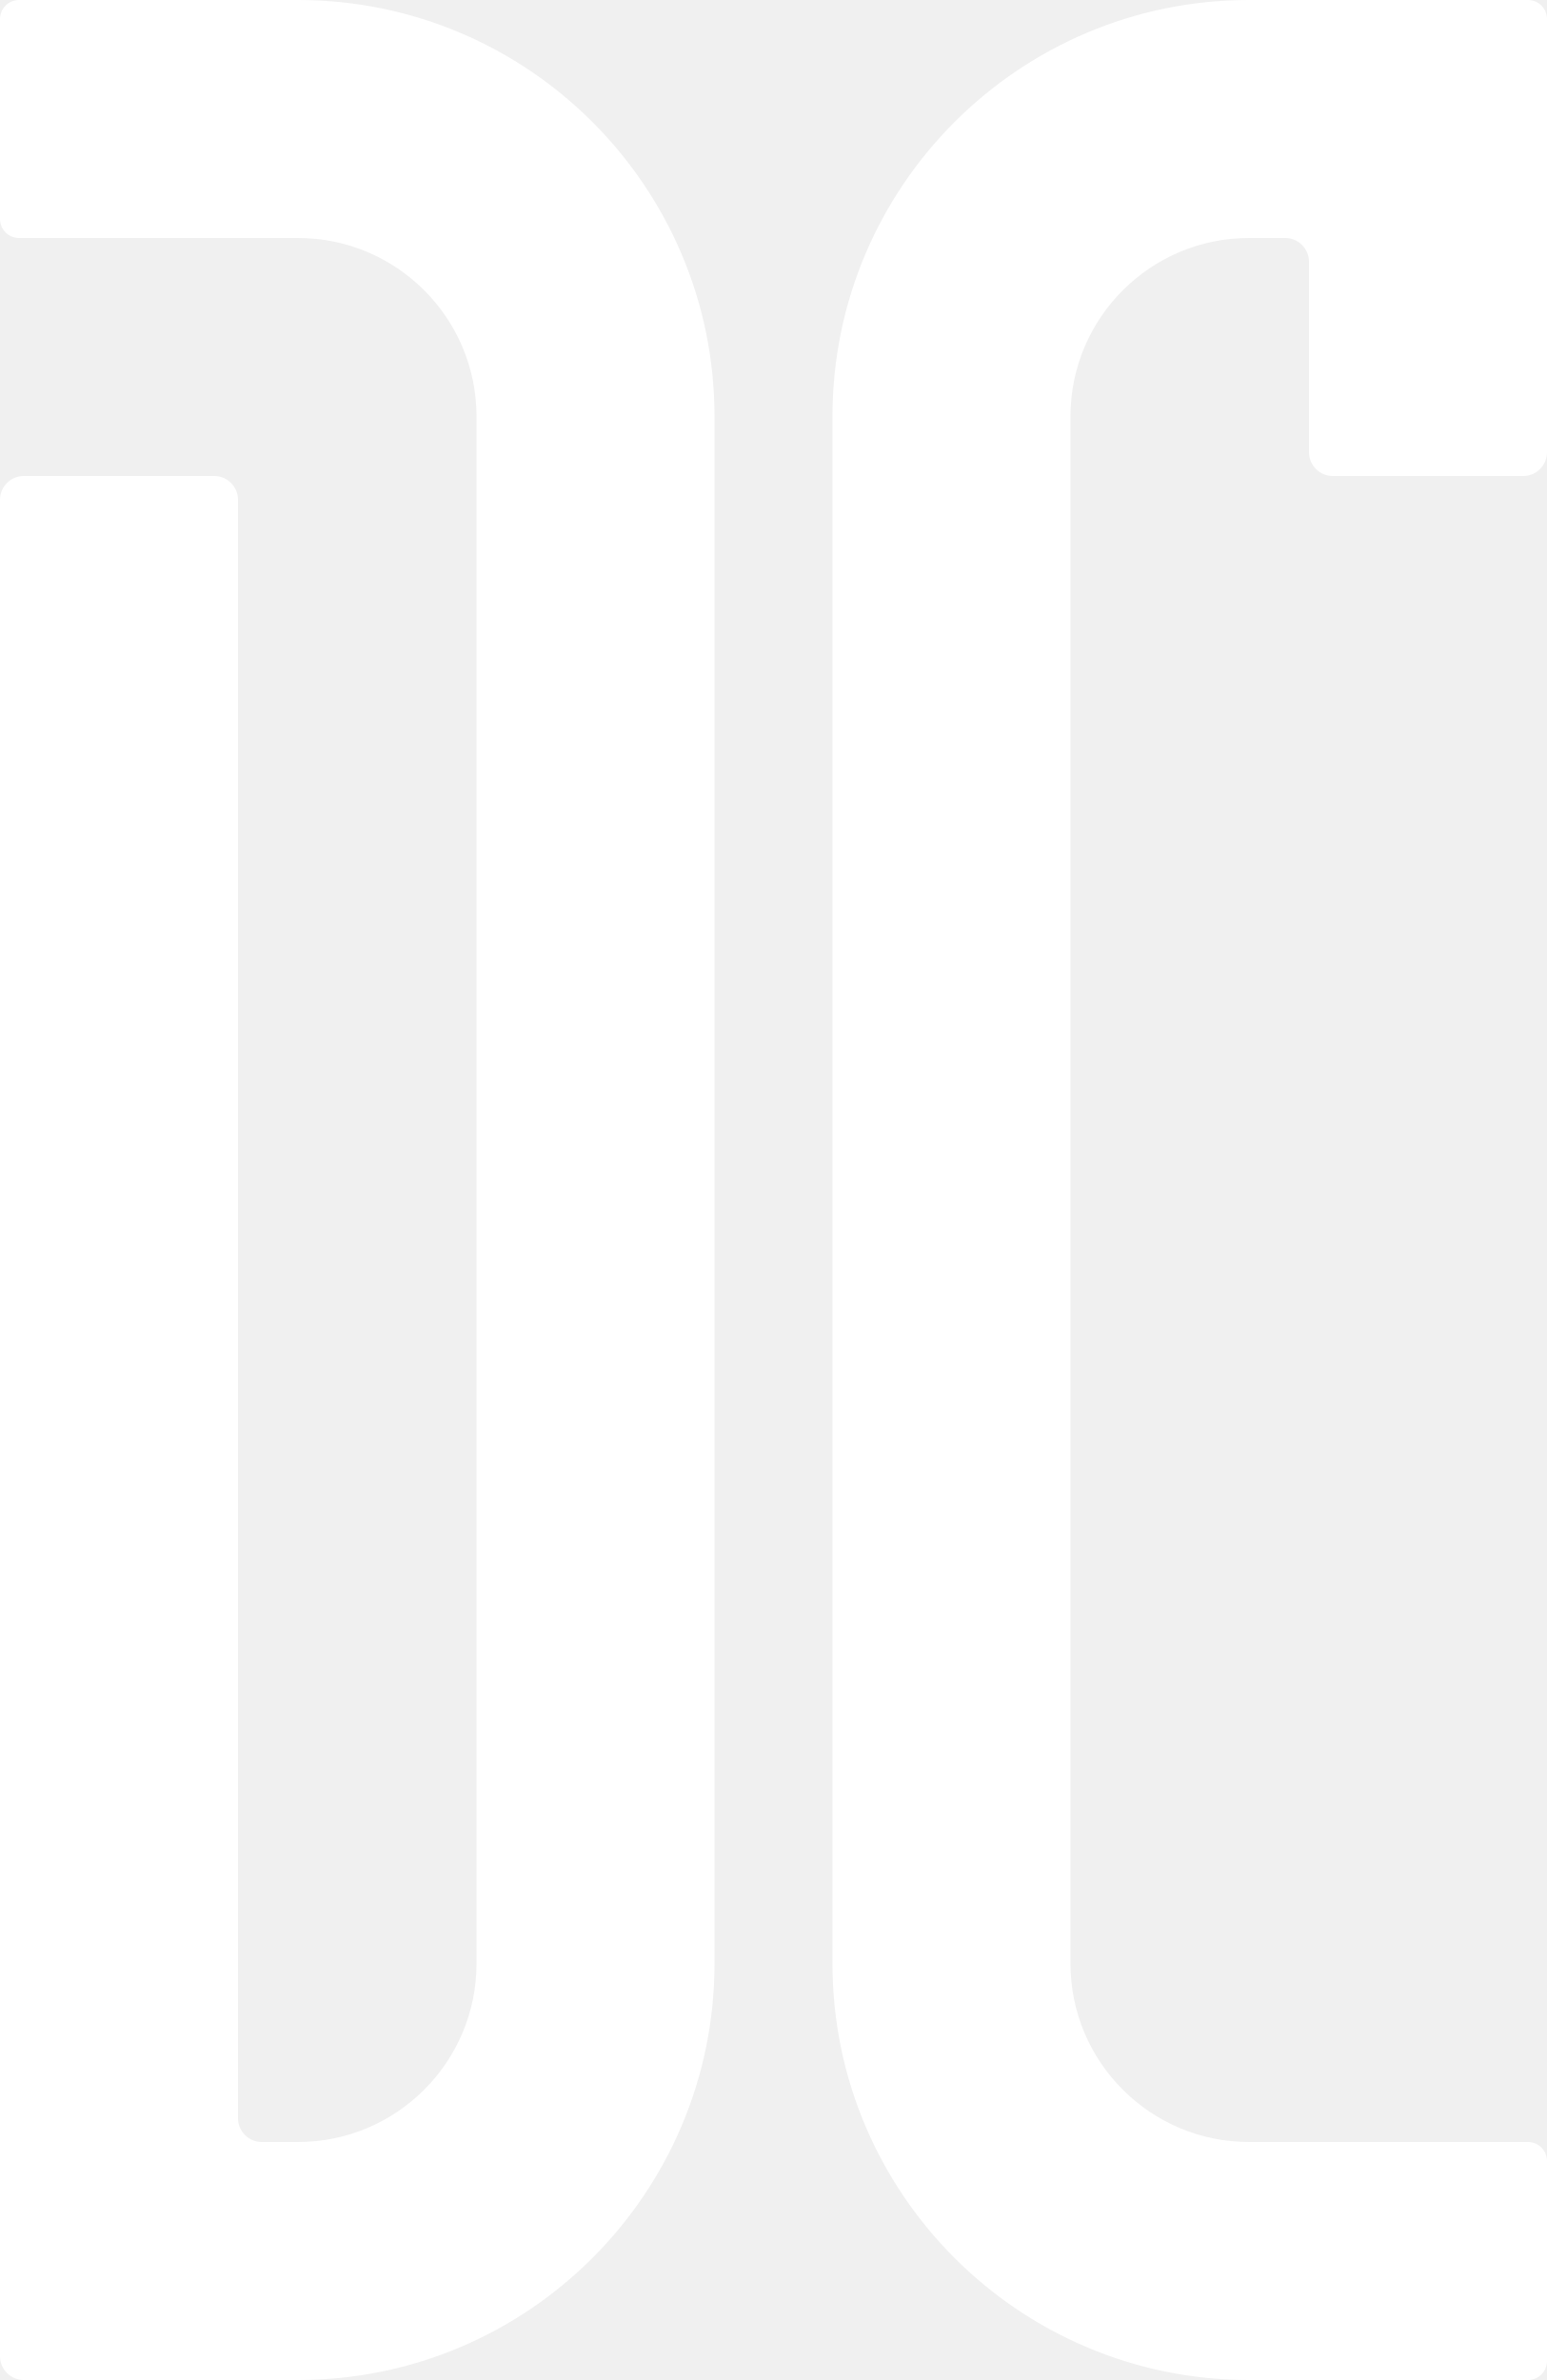
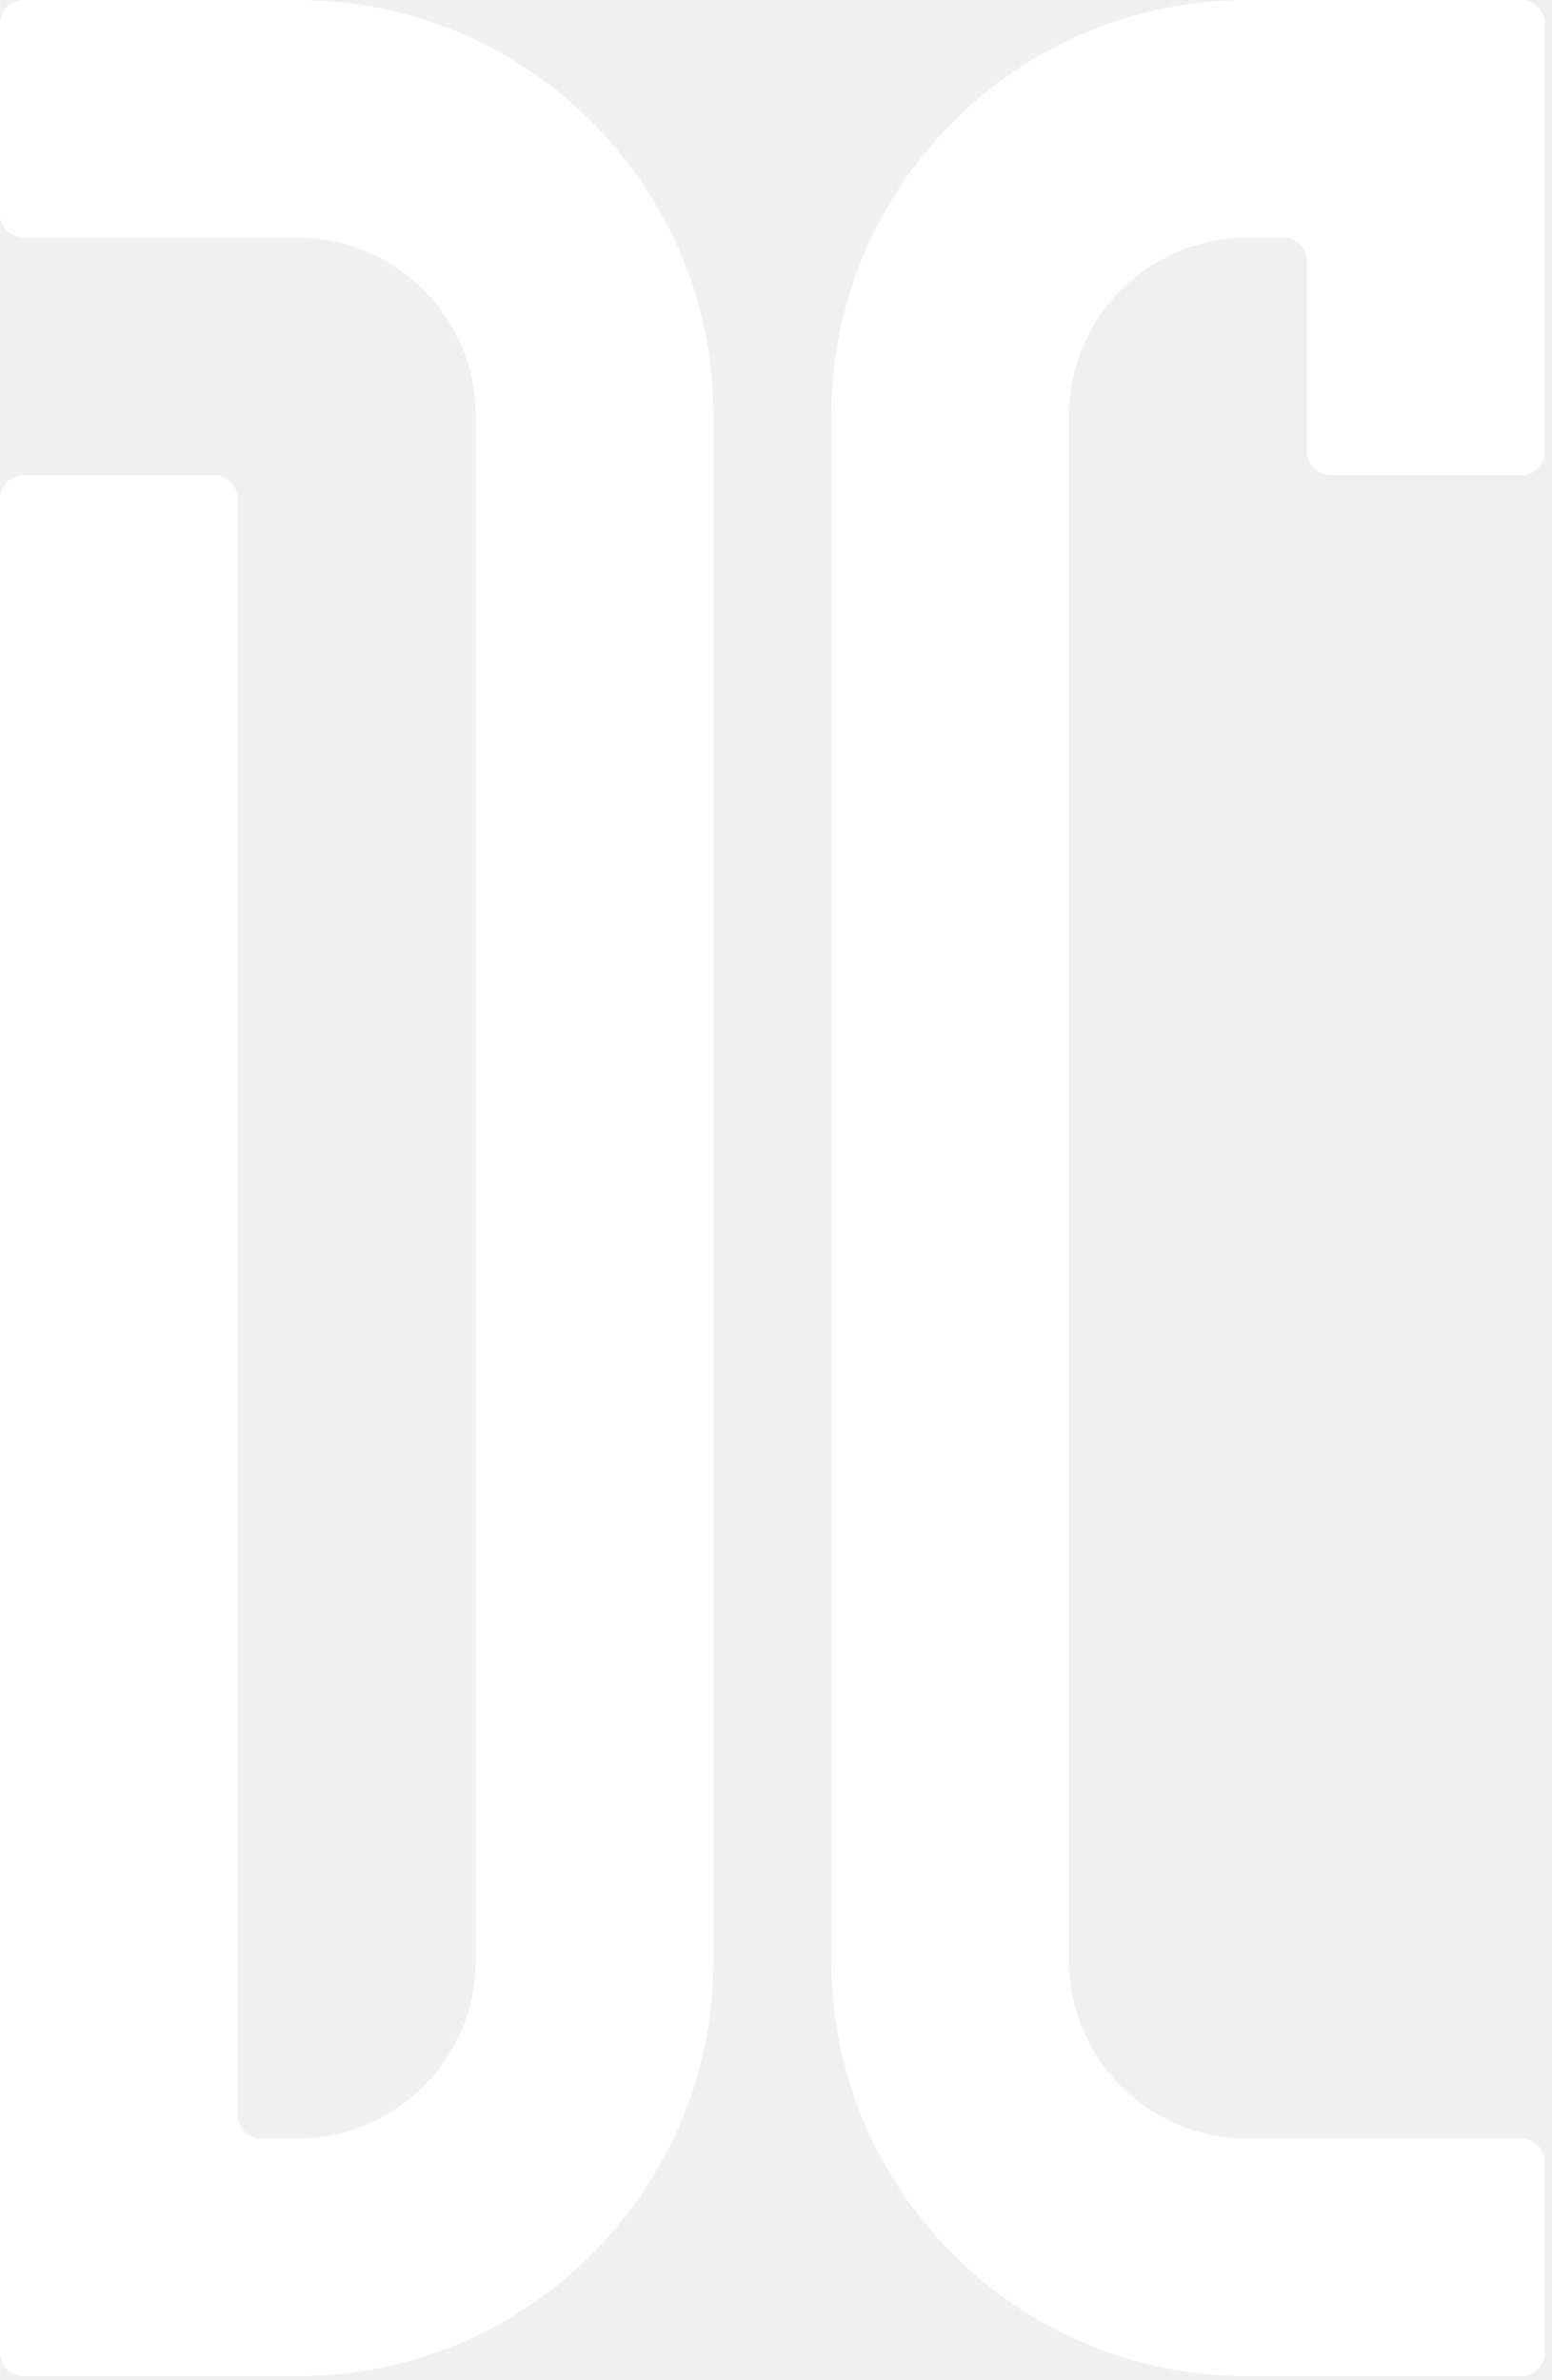
- <svg xmlns="http://www.w3.org/2000/svg" width="100%" height="100%" viewBox="0 0 65 100" version="1.1" xml:space="preserve" style="fill-rule:evenodd;clip-rule:evenodd;stroke-linejoin:round;stroke-miterlimit:2;">
-   <path d="M55,11C55,10.448 54.552,10 54,10C53.296,10 52.478,10 52.478,10C48.354,10 45.003,13.336 44.978,17.454L44.978,17.454L44.978,82.5C44.978,86.639 48.339,90 52.478,90C52.478,90 61.439,90 64.2,90C64.412,90 64.616,90.084 64.766,90.234C64.916,90.384 65,90.588 65,90.8C65,92.673 65,97.327 65,99.2C65,99.412 64.916,99.616 64.766,99.766C64.616,99.916 64.412,100 64.2,100C61.551,100 53.192,100 52.478,100C42.82,100 34.978,92.159 34.978,82.5L34.978,17.5C34.978,7.841 42.82,0 52.478,0L64.2,0C64.412,-0 64.616,0.084 64.766,0.234C64.916,0.384 65,0.588 65,0.8L65,19C65,19.552 64.552,20 64,20C62.084,20 57.916,20 56,20C55.448,20 55,19.552 55,19C55,17.084 55,12.916 55,11Z" style="fill:white;" />
-   <g transform="matrix(1,0,0,1,-91.7437,-330.05)">
-     <path d="M102.744,420.05C102.191,420.05 101.744,419.603 101.744,419.05C101.744,410.572 101.744,351.05 101.744,351.05C101.744,350.498 101.296,350.05 100.744,350.05C98.828,350.05 94.66,350.05 92.744,350.05C92.191,350.05 91.744,350.498 91.744,351.05C91.744,359.613 91.744,420.487 91.744,429.05C91.744,429.603 92.191,430.05 92.744,430.05L104.265,430.05C113.924,430.05 121.765,422.209 121.765,412.55L121.765,347.55C121.765,337.892 113.924,330.05 104.265,330.05L92.544,330.05C92.332,330.05 92.128,330.135 91.978,330.285C91.828,330.435 91.744,330.638 91.744,330.85C91.744,332.723 91.744,337.377 91.744,339.25C91.744,339.462 91.828,339.666 91.978,339.816C92.128,339.966 92.332,340.05 92.544,340.05C95.305,340.05 104.265,340.05 104.265,340.05C108.39,340.05 111.741,343.386 111.765,347.504L111.765,347.504L111.765,412.55C111.765,416.69 108.405,420.05 104.265,420.05C104.265,420.05 103.448,420.05 102.744,420.05Z" style="fill:white;" />
-   </g>
+ <svg xmlns="http://www.w3.org/2000/svg" width="100%" height="100%" viewBox="0 0 204 313" version="1.1" xml:space="preserve" style="fill-rule:evenodd;clip-rule:evenodd;stroke-linejoin:round;stroke-miterlimit:2;">
+   <path d="M175,62.5c-1.726,-0 -3.125,-1.399 -3.125,-3.125c0,-5.987 0,-19.013 -0,-25c-0,-1.726 -1.399,-3.125 -3.125,-3.125c-2.2,0 -4.755,0 -4.755,0c-12.888,0 -23.36,10.424 -23.437,23.294l-0.001,-0l0,203.269c0,12.935 10.502,23.437 23.438,23.437c-0,0 26.73,0 36.005,0c1.726,0 3.125,1.399 3.125,3.125c0,5.987 0,19.013 0,25c-0,1.726 -1.399,3.125 -3.125,3.125c-8.953,0 -34.174,0 -36.005,0c-30.183,0 -54.688,-24.505 -54.688,-54.687l0,-203.125c0,-30.183 24.505,-54.688 54.688,-54.688c1.831,0 27.052,0 36.005,0c0.829,0 1.624,0.329 2.21,0.915c0.586,0.586 0.915,1.381 0.915,2.21c0,10.669 0,45.581 0,56.25c0,1.726 -1.399,3.125 -3.125,3.125c-5.987,0 -19.013,0 -25,0Z" style="fill:#fff;" />
+   <path d="M34.375,281.25c-1.726,-0 -3.125,-1.399 -3.125,-3.125c-0,-24.678 0,-187.822 -0,-212.5c-0,-1.726 -1.399,-3.125 -3.125,-3.125c-5.987,0 -19.013,0 -25,0c-1.726,0 -3.125,1.399 -3.125,3.125c-0,26.759 -0,216.991 -0,243.75c0,1.726 1.399,3.125 3.125,3.125l36.005,0c30.183,0 54.688,-24.505 54.688,-54.687l-0,-203.125c-0,-30.183 -24.505,-54.688 -54.688,-54.688c-1.831,0 -27.052,0 -36.005,0c-1.726,0 -3.125,1.399 -3.125,3.125c-0,5.987 -0,19.013 -0,25c0,1.726 1.399,3.125 3.125,3.125c9.275,0 36.005,0 36.005,0c12.888,0 23.36,10.424 23.437,23.294l0.001,-0l-0,203.269c-0,12.935 -10.502,23.437 -23.438,23.437c0,0 -2.555,0 -4.755,0Z" style="fill:#fff;" />
</svg>
